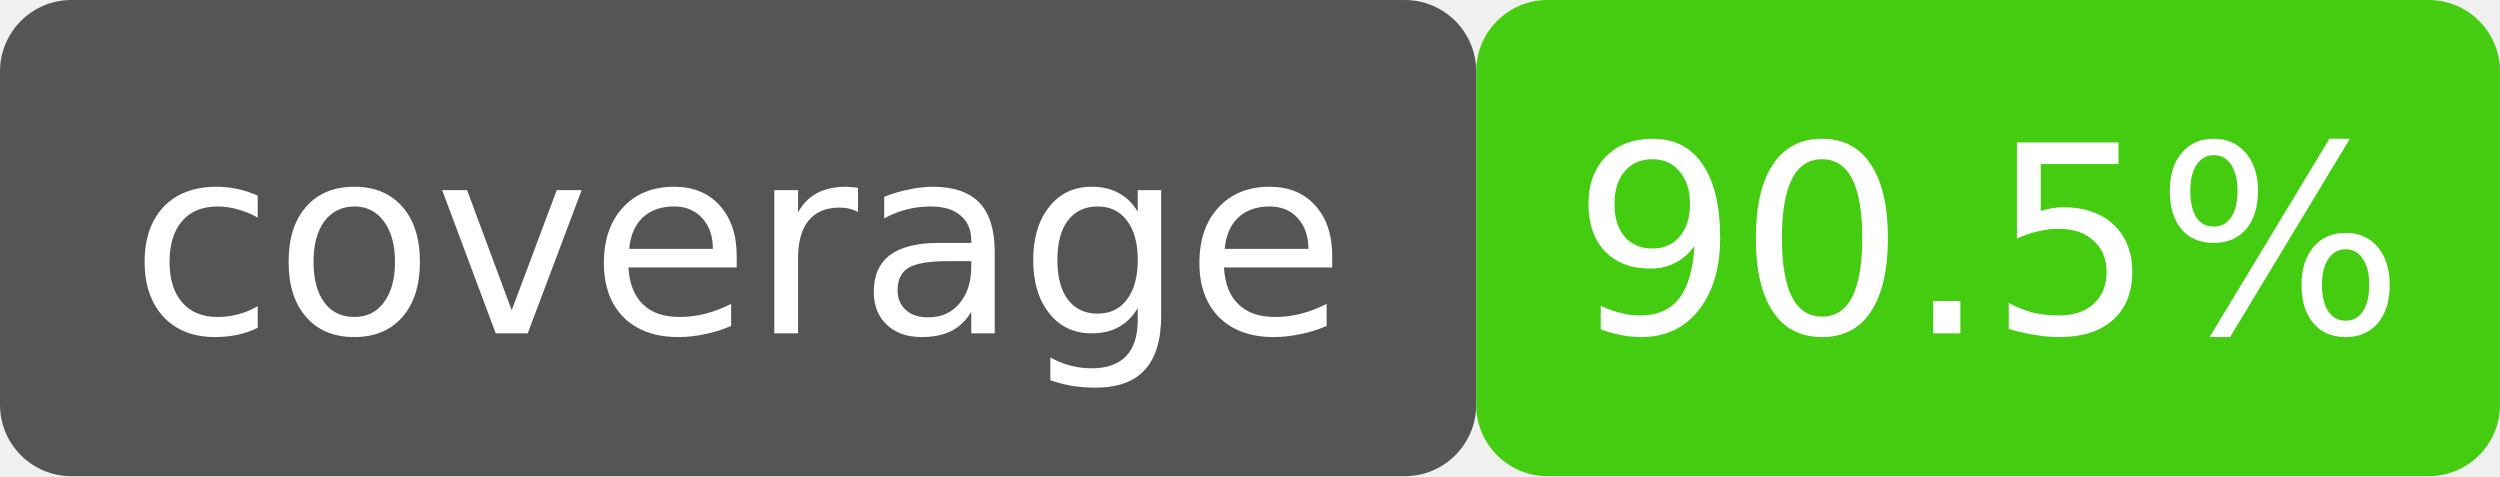
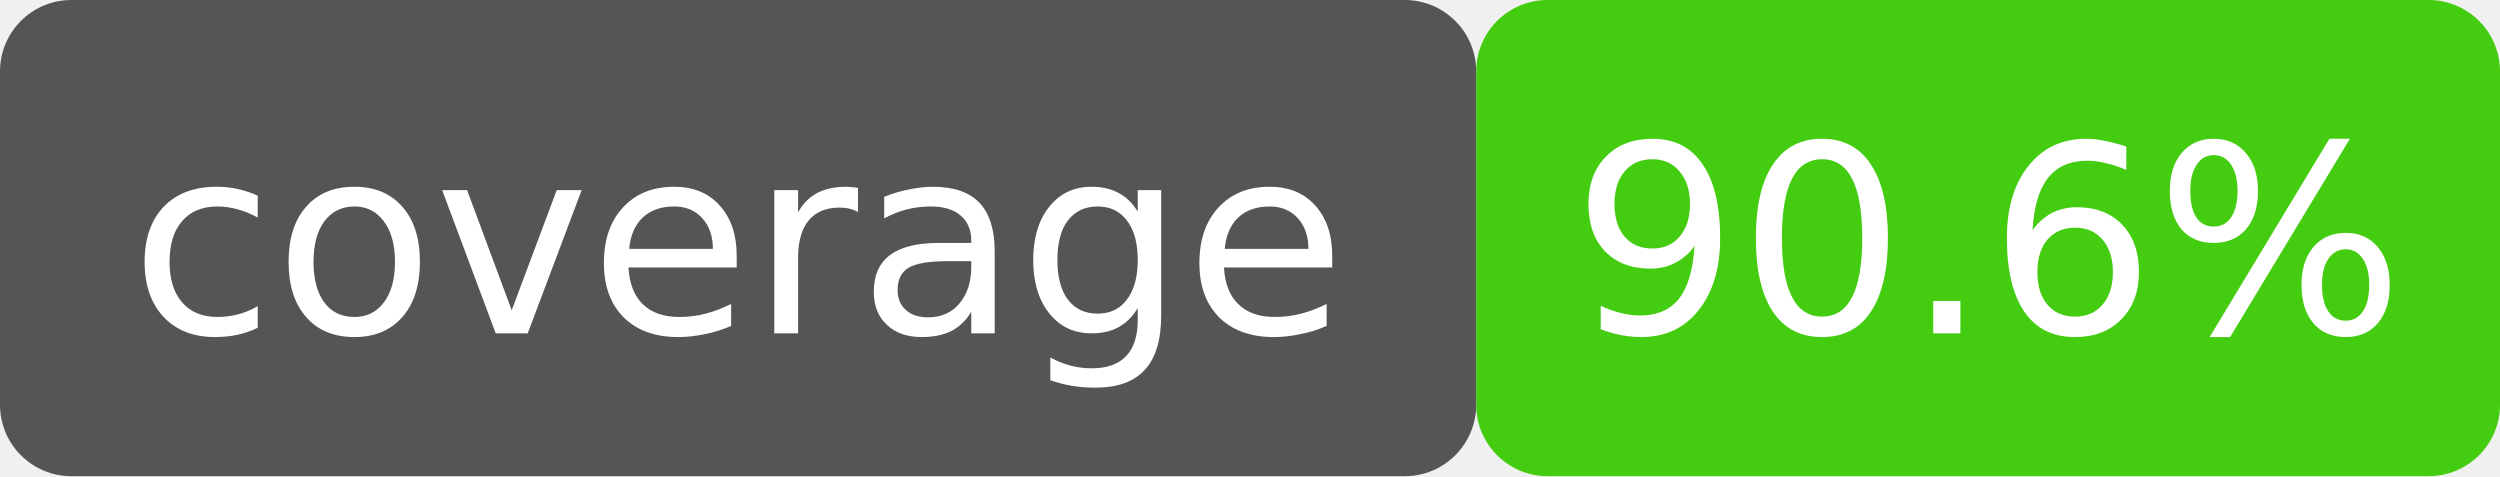
- <svg xmlns="http://www.w3.org/2000/svg" width="105" height="20" viewBox="0 0 105 20" role="img" aria-label="coverage: 90.5%">
+ <svg xmlns="http://www.w3.org/2000/svg" width="105" height="20" viewBox="0 0 105 20" role="img" aria-label="coverage: 90.6%">
  <rect width="62" height="20" rx="3" fill="#555" />
  <rect x="62" width="43" height="20" rx="3" fill="#4c1" />
  <rect width="105" height="20" rx="3" fill="none" />
  <g fill="#fff" font-family="Verdana,DejaVu Sans,sans-serif" font-size="11" text-anchor="middle">
    <text x="31" y="14">coverage</text>
-     <text x="83.5" y="14">90.5%</text>
+     <text x="83.5" y="14">90.6%</text>
  </g>
</svg>
